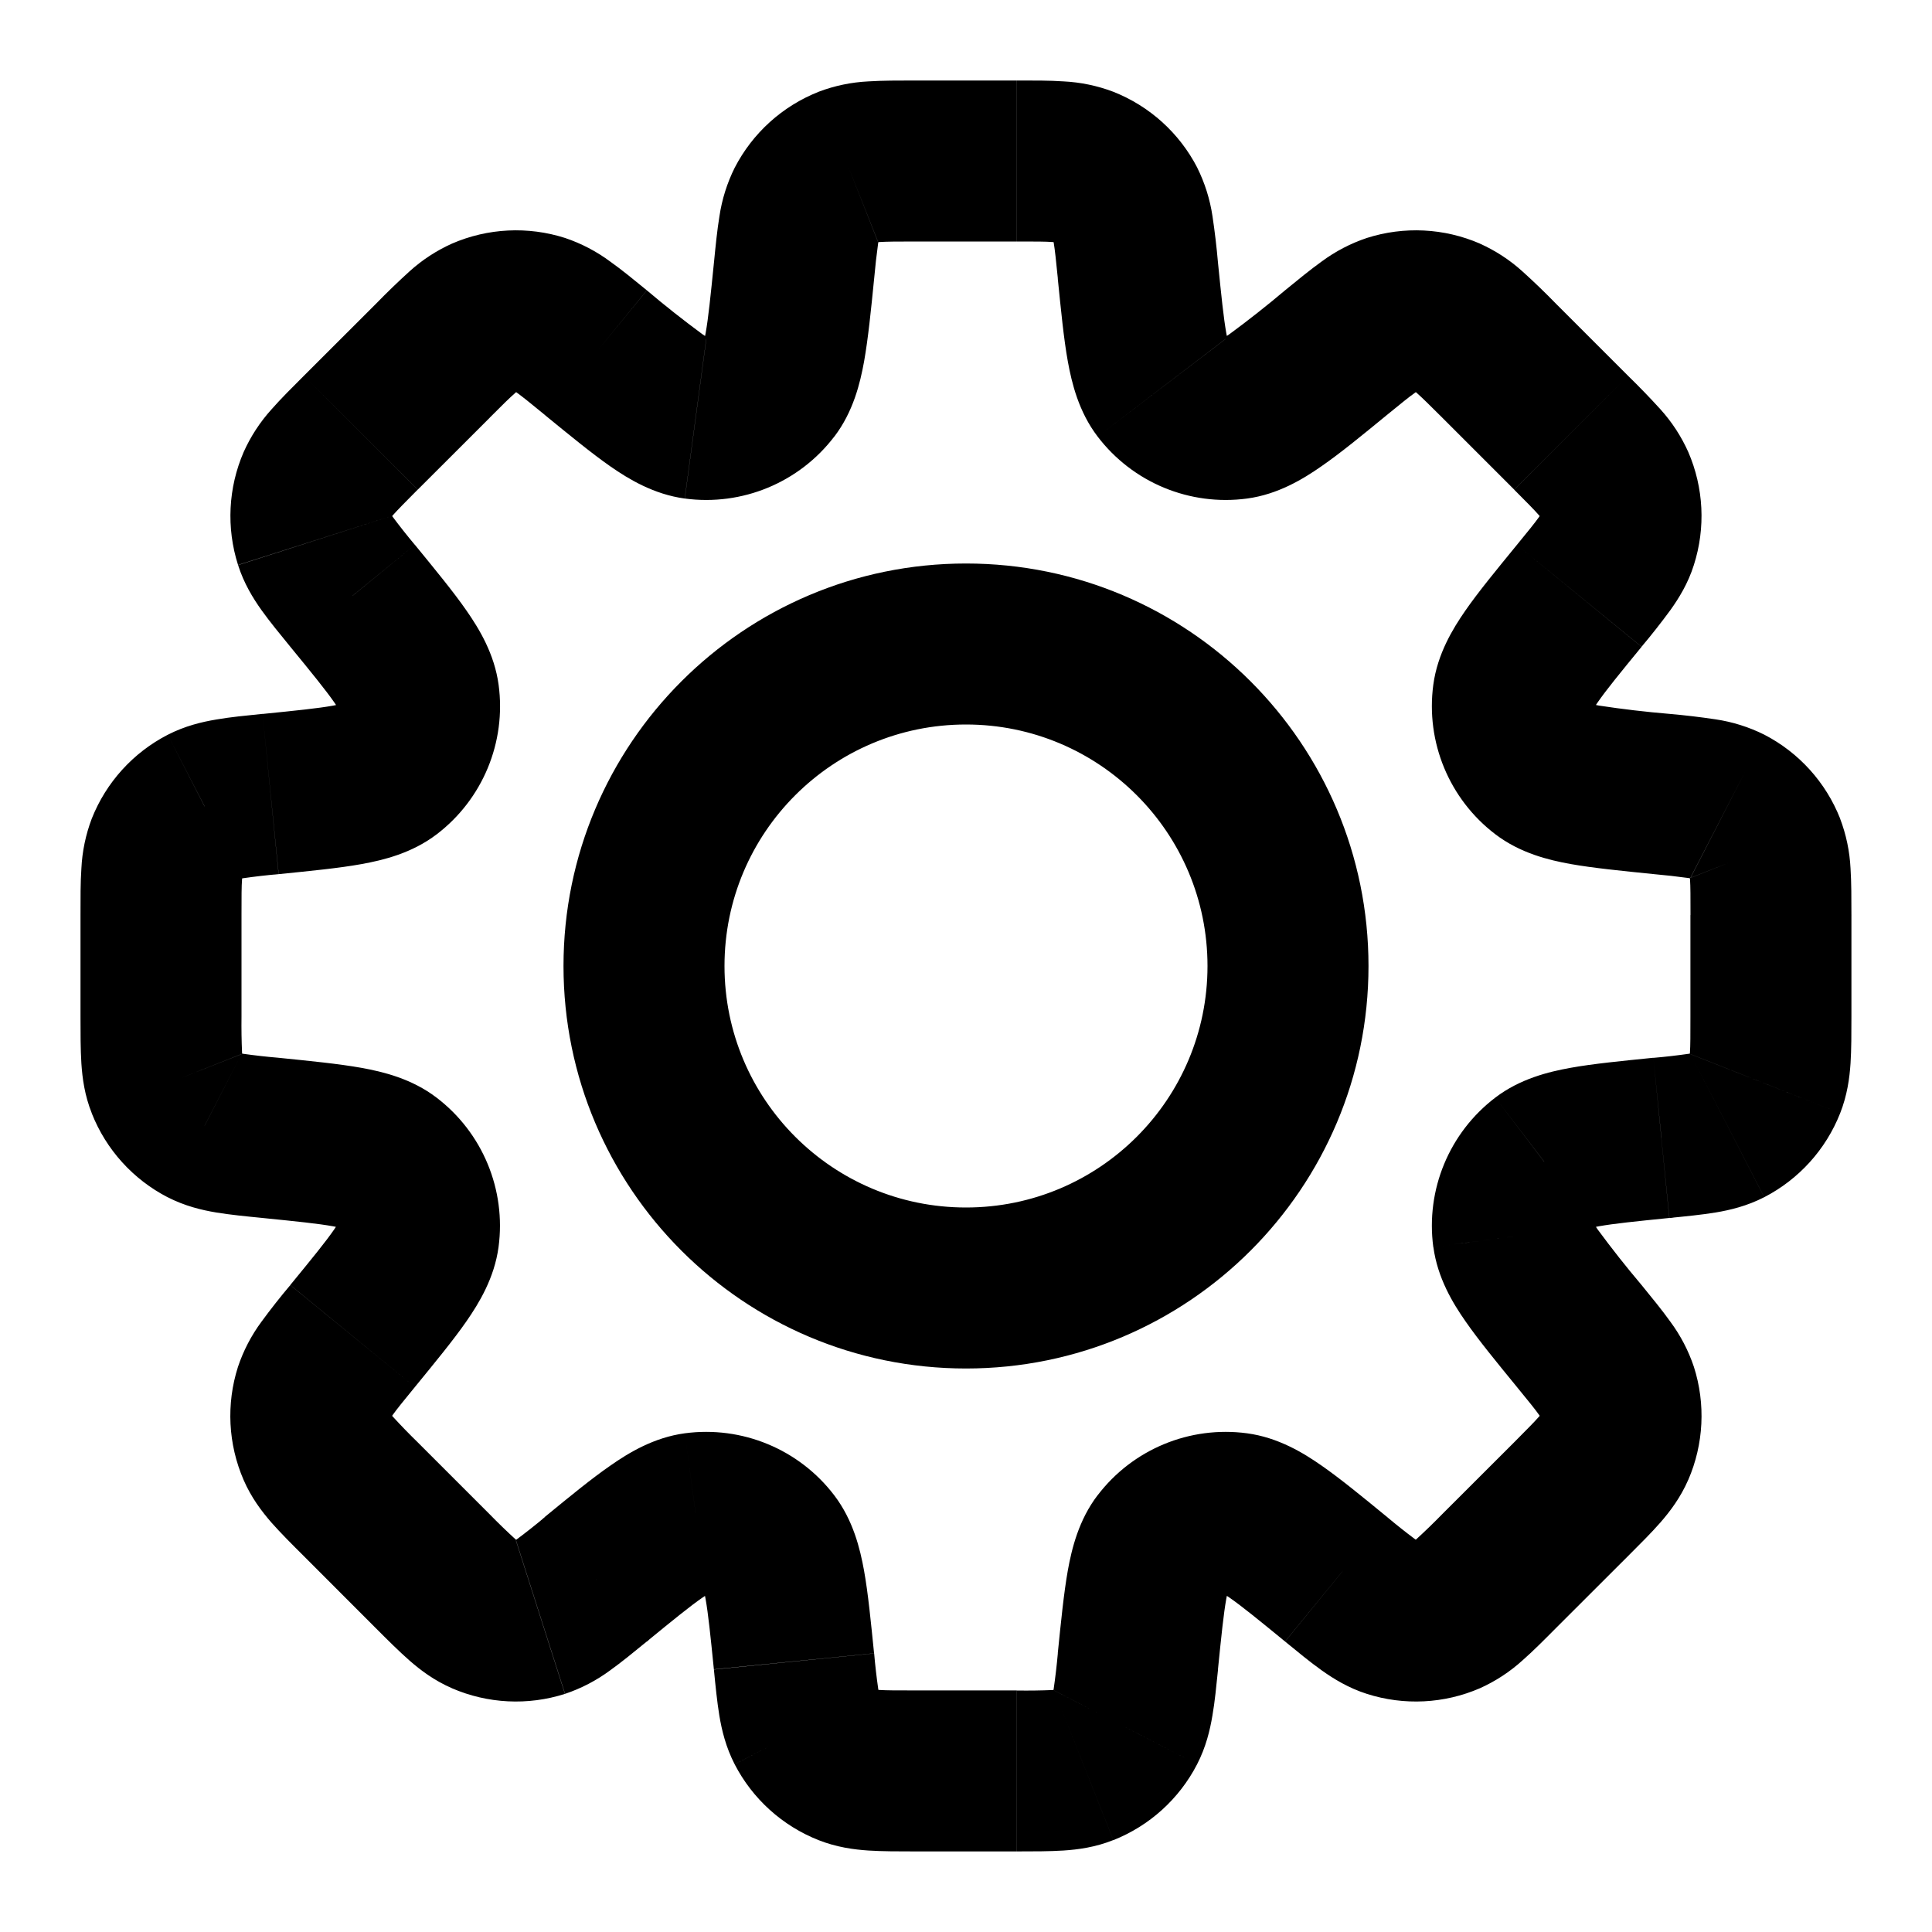
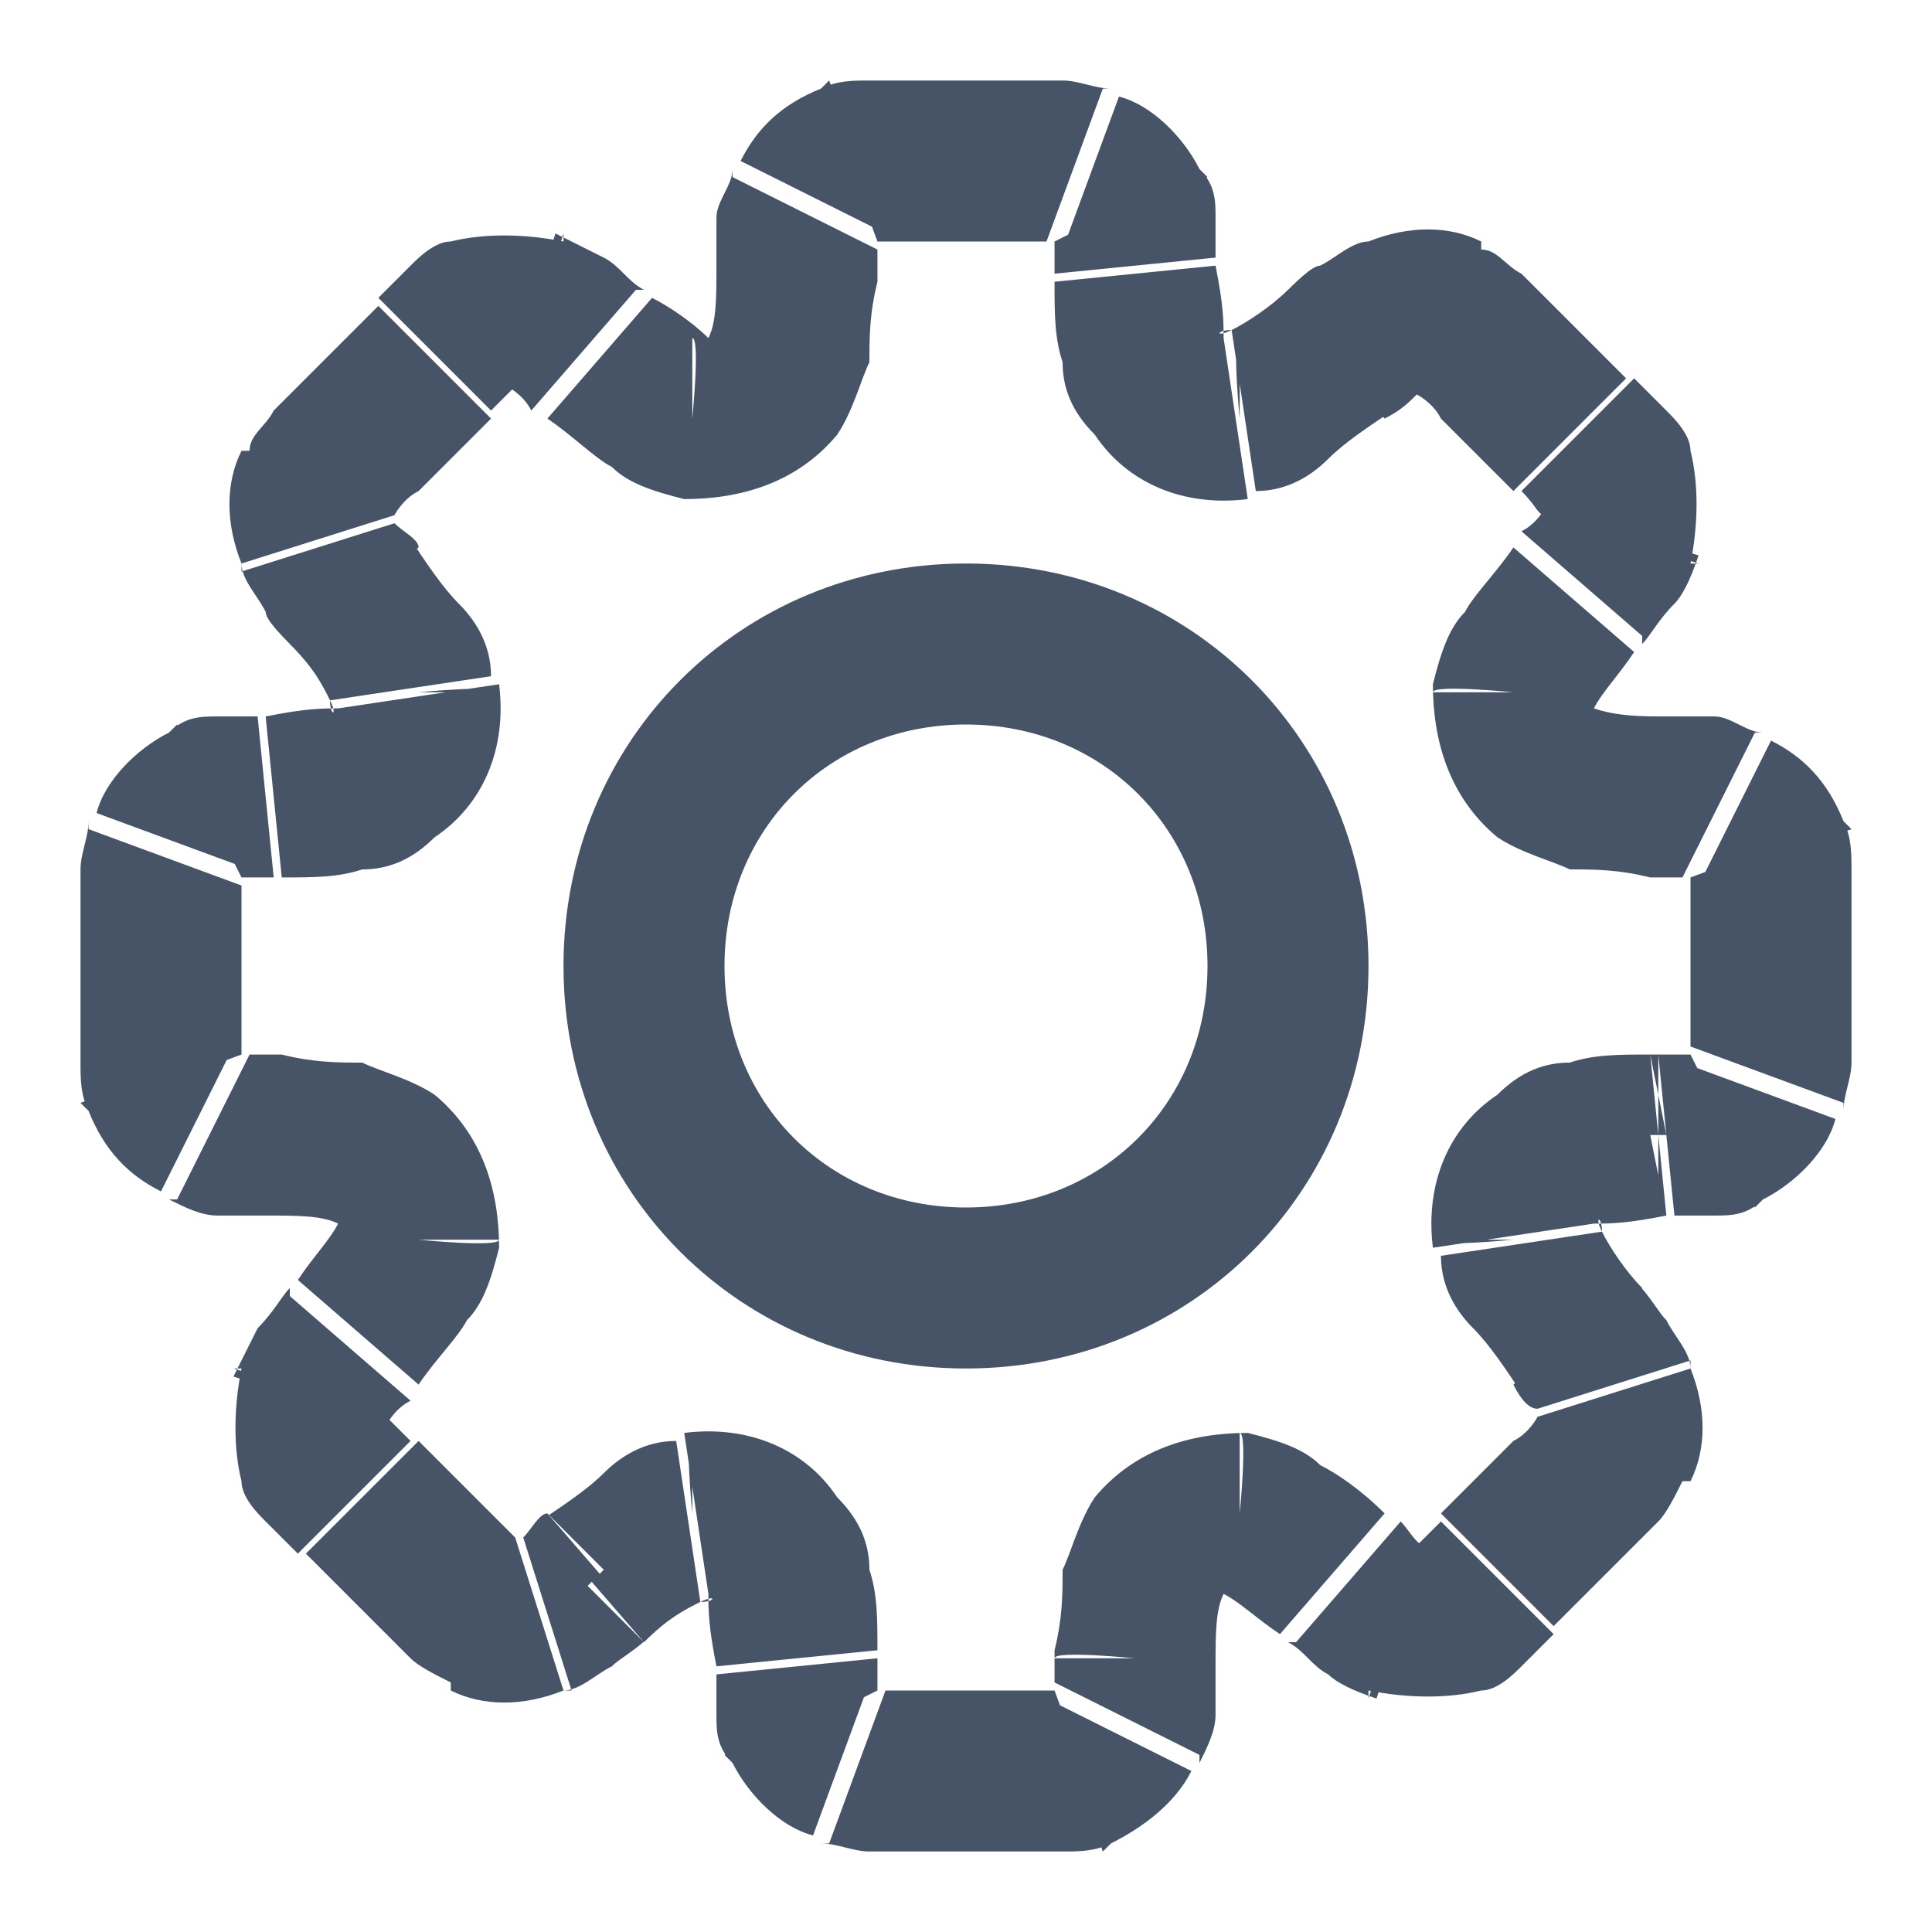
- <svg xmlns="http://www.w3.org/2000/svg" width="24" height="24" fill="none" viewBox="0 0 24 24">
-   <path fill="#000" d="m14.136 3.361.995-.1-.995.1Zm-.152-.82L13.095 3l.889-.458Zm.447 2.277.795-.607-.795.607Zm.929.384-.134-.99.133.99Zm1.238-.82.633.773-.633-.774Zm.687-.473.305.953-.305-.953Zm.702.035.398-.917-.398.917Zm.637.538-.707.707.707-.707Zm.894.894.707-.707-.707.707Zm.538.637.917-.398-.917.398Zm.035.702.952.304-.952-.304Zm-.472.687-.774-.633.774.633Zm-.822 1.239-.99-.134.99.134Zm.385.928-.606.795.606-.795Zm1.457.295.099-.995-.1.995Zm.82.152.458-.889-.459.89Zm.47.521.93-.367-.93.367Zm.001 2.926-.93-.368.93.368Zm-.472.52.459.89-.459-.89Zm-.82.153-.099-.995-.033.003-.032.006.165.986Zm0 0 .1.995.033-.003.032-.005-.164-.987Zm-1.456.295-.606-.795.607.795Zm-.384.929-.991.133.99-.133Zm.821 1.238-.774.633.774-.633Zm.472.687-.953.304.953-.304Zm-.035.702-.918-.398.918.398Zm-.538.637.707.707-.707-.707Zm-.894.893-.707-.707.707.707Zm-.637.538.398.918-.398-.918Zm-.702.035-.304.953.304-.953Zm-.687-.472.633-.774-.008-.006-.625.78Zm0 0-.633.774.008.007.625-.78Zm-1.238-.82.133-.992-.133.991Zm-.929.384.795.606-.795-.606Zm-.295 1.456-.995-.1.995.1Zm-.152.82L13.095 21l.889.459Zm-.521.472-.368-.93.368.93Zm-2.926 0 .368-.93-.368.93Zm-.52-.472.888-.458-.889.458Zm-.153-.82-.995.1.995-.1Zm-.295-1.456-.795.607.795-.607Zm-.928-.384-.134-.992.134.991Zm-1.239.82-.633-.773-.016.013-.015.013.664.748Zm0 0 .633.775.016-.013.015-.014-.664-.747Zm-.687.473.304.952-.304-.952Zm-.702-.035-.398.917.398-.917Zm-.637-.538.707-.707-.707.707Zm-.894-.894-.707.707.707-.707Zm-.538-.637.918-.397-.918.397Zm-.035-.702.953.305-.953-.305Zm.472-.687.774.633-.774-.633Zm.821-1.239.992.134-.992-.134Zm-.384-.928.606-.795-.606.795Zm-1.457-.295-.1.995.1-.995Zm-.82-.152L3 13.095l-.458.889Zm-.47-.521-.93.367.93-.367Zm0-2.926-.93-.368.93.368Zm.47-.52-.458-.89.459.89Zm.82-.153v-1h-.05l-.049.005.1.995Zm0 0v1h.05l.05-.005-.1-.995Zm1.457-.295-.606-.795.606.795Zm.385-.928.991-.134-.991.134ZM4.38 7.4l.774-.632-.774.633Zm-.472-.687.953-.304-.953.304Zm.035-.702-.917-.397.917.397Zm.538-.637.707.707-.707-.707Zm.894-.893-.707-.707.707.707Zm.637-.538-.398-.918.398.918Zm.702-.035.304-.953-.304.953Zm.687.472.633-.774-.633.774Zm1.238.821.134-.991-.134.991Zm.93-.385-.796-.606.795.606Zm.294-1.456.995.1-.995-.1Zm.152-.82-.889-.458.89.459Zm.521-.471.368.93-.368-.93Zm2.926 0 .367-.93-.367.93Zm1.668 1.192a9.346 9.346 0 0 0-.068-.575 2.02 2.02 0 0 0-.19-.604L13.095 3c-.023-.045-.018-.061-.005.018.015.089.028.213.051.443l1.99-.2Zm.095.95c.063.082.043.119.008-.076-.033-.186-.06-.447-.103-.874l-1.99.199c.04.394.074.748.125 1.03.049.27.135.625.37.933l1.59-1.213Zm0 0-1.59 1.212a2 2 0 0 0 1.857.77l-.267-1.983Zm.739-.605a13.01 13.01 0 0 1-.691.545c-.163.113-.151.073-.048.06l.267 1.982c.384-.052.696-.242.922-.4.235-.162.51-.388.816-.639l-1.266-1.548Zm1.016-.65a2.02 2.02 0 0 0-.561.292c-.14.1-.297.229-.455.358l1.266 1.548c.179-.146.276-.225.35-.277.065-.047.056-.031.009-.016l-.609-1.905Zm1.404.07a2 2 0 0 0-1.404-.07l.609 1.905.795-1.835Zm.946.748a8.862 8.862 0 0 0-.417-.402 2.02 2.02 0 0 0-.53-.346l-.794 1.835c-.046-.02-.053-.036.007.017.068.06.157.147.32.31l1.414-1.414Zm.894.894-.894-.894-1.414 1.414.894.894 1.414-1.414Zm.748.946a2.02 2.02 0 0 0-.346-.53 9.385 9.385 0 0 0-.402-.416L18.81 6.083c.163.163.25.252.31.32.053.06.037.053.017.007l1.835-.795Zm.07 1.404a2 2 0 0 0-.07-1.404l-1.835.795 1.905.609Zm-.65 1.016a8.54 8.54 0 0 0 .358-.455c.106-.148.22-.332.292-.561l-1.905-.609c.015-.047.03-.056-.016.01-.052.073-.13.17-.277.349l1.548 1.266Zm-.605.739c-.013.103-.053.115.06-.048.107-.155.273-.358.545-.69l-1.548-1.267c-.25.306-.477.581-.64.816-.157.226-.347.538-.399.922l1.982.267Zm0 0-1.982-.267a2 2 0 0 0 .77 1.857l1.212-1.59Zm.95.095a13.02 13.02 0 0 1-.874-.103c-.195-.035-.158-.055-.076.008l-1.212 1.59c.308.235.662.321.934.37.281.05.635.085 1.029.125l.199-1.99Zm1.179.258a2.02 2.02 0 0 0-.604-.19 9.346 9.346 0 0 0-.575-.068l-.199 1.99a9.1 9.1 0 0 1 .443.05c.08.014.063.019.018-.004l.917-1.777Zm.943 1.043a2 2 0 0 0-.943-1.043L21 10.905l1.86-.735Zm.14 1.198c0-.204 0-.407-.011-.579a2.017 2.017 0 0 0-.13-.62L21 10.906c-.018-.047-.012-.063-.006.017.006.09.006.215.006.446h2Zm0 1.264v-1.264h-2v1.264h2Zm-.14 1.198c.088-.223.117-.437.129-.62.011-.171.011-.374.011-.578h-2c0 .231 0 .356-.006.446-.006.08-.012.064.006.017l1.86.735Zm-.943 1.043a2 2 0 0 0 .943-1.043L21 13.095l.917 1.778Zm-1.179.258c.204-.02.405-.04.575-.068.18-.03.39-.08.604-.19L21 13.095c.044-.023.061-.018-.018-.005a7.673 7.673 0 0 1-.443.051l.2 1.99Zm.065-.008-.329-1.973.329 1.973Zm-1.014.103c-.083.063-.12.043.075.008.186-.033.447-.06.874-.103l-.199-1.99c-.393.04-.748.074-1.029.125-.271.049-.626.135-.934.37l1.213 1.59Zm0 0-1.213-1.59a2 2 0 0 0-.77 1.857l1.983-.267Zm.604.738a13.074 13.074 0 0 1-.545-.69c-.113-.163-.073-.151-.06-.048l-1.981.267c.052.384.241.696.399.922.163.235.389.51.639.816l1.548-1.267Zm.65 1.016a2.02 2.02 0 0 0-.292-.56c-.1-.141-.229-.297-.358-.456l-1.548 1.267c.146.179.225.275.277.349.047.065.032.057.016.01l1.905-.61Zm-.07 1.405a2 2 0 0 0 .07-1.405l-1.905.61 1.835.795Zm-.748.946c.145-.145.288-.287.402-.417.12-.138.25-.309.346-.53l-1.835-.795c.02-.046.036-.052-.017.008-.06.068-.147.156-.31.32l1.414 1.414Zm-.894.893.894-.893-1.414-1.414-.894.893 1.414 1.415Zm-.946.749a2.02 2.02 0 0 0 .53-.347c.129-.113.272-.257.416-.402l-1.414-1.414a7.889 7.889 0 0 1-.32.31c-.06.054-.053.038-.007.018l.795 1.835Zm-1.404.07a2 2 0 0 0 1.404-.07l-.795-1.835-.609 1.905Zm-1.016-.65c.158.129.314.258.455.358.148.105.332.219.561.292l.609-1.905c.047.015.056.03-.01-.016a7.745 7.745 0 0 1-.349-.277l-1.266 1.547Zm.008.006 1.25-1.561-1.25 1.561Zm-.747-.61c-.103-.015-.115-.055.048.058.155.108.358.273.69.545l1.267-1.547c-.306-.251-.581-.477-.816-.64-.226-.158-.538-.347-.922-.399l-.267 1.982Zm0 0 .267-1.983a2 2 0 0 0-1.857.77l1.59 1.212Zm-.095.949c.043-.427.07-.689.103-.874.035-.195.055-.159-.008-.076l-1.59-1.213c-.235.308-.321.663-.37.934-.05.282-.085.636-.125 1.03l1.99.199Zm-.259 1.179c.11-.214.16-.424.19-.604.03-.17.049-.371.07-.575l-1.99-.2a8.292 8.292 0 0 1-.052.444c-.013.08-.018.063.005.018l1.777.917Zm-1.041.943a2 2 0 0 0 1.041-.943L13.095 21l.736 1.86Zm-1.2.14c.205 0 .408 0 .58-.011.182-.012.396-.04.62-.13L13.095 21c.047-.018.063-.012-.017-.006a7.77 7.77 0 0 1-.446.006v2Zm-1.263 0h1.264v-2h-1.264v2Zm-1.198-.14c.223.088.437.117.62.129.171.011.374.011.578.011v-2c-.231 0-.356 0-.446-.006-.08-.006-.064-.012-.017.006l-.735 1.86Zm-1.043-.943a2 2 0 0 0 1.043.943l.735-1.86-1.777.917Zm-.258-1.179c.02.204.04.405.068.575.03.18.08.39.19.604L10.905 21c.023.044.018.061.005-.018a7.668 7.668 0 0 1-.051-.443l-1.99.2Zm-.095-.95c-.063-.082-.043-.12-.008.076.033.185.06.447.103.874l1.99-.199c-.04-.394-.074-.748-.125-1.03-.049-.27-.135-.625-.37-.933l-1.59 1.212Zm0 0 1.59-1.212a2 2 0 0 0-1.857-.77l.267 1.982Zm-.739.605c.333-.272.536-.438.691-.545.163-.113.151-.073.048-.06l-.267-1.982c-.384.052-.696.242-.922.4-.235.162-.51.388-.816.639l1.266 1.548Zm.031-.027L6.737 18.87l1.328 1.495Zm-1.047.677a2.02 2.02 0 0 0 .561-.292c.14-.1.297-.229.455-.358L6.77 18.845a7.767 7.767 0 0 1-.35.277c-.065.047-.056.032-.009.016l.609 1.905Zm-1.404-.07a2 2 0 0 0 1.404.07l-.609-1.905-.795 1.835Zm-.947-.748c.145.145.288.288.418.402.137.12.308.25.53.346l.794-1.835c.046.02.053.036-.007-.017a7.694 7.694 0 0 1-.32-.31l-1.415 1.414Zm-.893-.894.893.894 1.415-1.414-.894-.894-1.414 1.414Zm-.748-.946c.095.22.226.392.346.53.114.129.257.272.402.416l1.414-1.414a7.733 7.733 0 0 1-.31-.32c-.053-.06-.037-.053-.017-.007l-1.835.795Zm-.07-1.404a2 2 0 0 0 .07 1.404l1.835-.795-1.905-.609Zm.65-1.016a8.54 8.54 0 0 0-.358.455 2.02 2.02 0 0 0-.292.561l1.905.609c-.016.047-.03.056.016-.01.052-.073.13-.17.277-.349l-1.548-1.266Zm.604-.739c.014-.103.054-.115-.059.048-.107.155-.273.358-.545.69l1.548 1.267c.25-.306.477-.581.64-.816.157-.226.347-.538.399-.922l-1.983-.267Zm0 0 1.983.267a2 2 0 0 0-.77-1.857l-1.213 1.59Zm-.95-.095c.428.043.69.07.875.103.195.035.158.055.075-.008l1.213-1.59c-.308-.235-.662-.321-.934-.37-.281-.05-.635-.085-1.03-.125l-.198 1.99Zm-1.178-.258c.214.11.424.16.604.19.17.028.371.048.575.068l.199-1.99a7.675 7.675 0 0 1-.443-.05c-.08-.014-.063-.019-.018.004l-.917 1.777ZM1.14 13.83a2 2 0 0 0 .943 1.043L3 13.095l-1.86.735ZM1 12.632c0 .204 0 .407.011.579.012.182.04.396.13.62L3 13.094c.018.047.012.063.007-.017A7.745 7.745 0 0 1 3 12.632H1Zm0-1.264v1.264h2v-1.264H1Zm.14-1.199a2.02 2.02 0 0 0-.129.62c-.012.172-.011.375-.011.58h2c0-.232 0-.357.007-.447.005-.08.011-.064-.007-.017l-1.86-.736Zm.943-1.041a2 2 0 0 0-.943 1.041l1.86.736-.917-1.777Zm1.179-.26c-.204.021-.405.04-.575.07-.18.03-.39.08-.604.19L3 10.905c-.045.023-.061.018.018.005a7.65 7.65 0 0 1 .443-.051l-.199-1.99Zm.1-.004v2-2Zm0 0v2-2Zm.85-.09c.083-.063.12-.043-.076-.008-.185.033-.447.06-.874.103l.2 1.99c.393-.04.747-.074 1.029-.125.271-.049.626-.135.934-.37l-1.213-1.59Zm0 0 1.213 1.59a2 2 0 0 0 .769-1.857l-1.982.267Zm-.605-.739c.272.332.438.536.546.691.113.163.073.151.059.048l1.982-.267c-.052-.384-.241-.695-.399-.922-.163-.235-.39-.51-.64-.816L3.607 8.035Zm-.65-1.017c.073.23.186.413.292.562.1.14.229.297.358.455L5.155 6.77a7.742 7.742 0 0 1-.277-.35c-.047-.065-.031-.057-.016-.01l-1.905.61Zm.07-1.403a2 2 0 0 0-.07 1.403l1.905-.608-1.835-.795Zm.748-.947c-.145.145-.288.287-.402.417a2.02 2.02 0 0 0-.346.53l1.835.795c-.02.046-.036.053.017-.008.06-.068.147-.156.31-.32L3.775 4.668Zm.894-.893-.894.893L5.19 6.082l.894-.893L4.67 3.775Zm0 0 1.414 1.414-1.414-1.414Zm.946-.749a2.02 2.02 0 0 0-.53.347 9.385 9.385 0 0 0-.416.402l1.414 1.414c.163-.164.252-.251.32-.31.06-.054.053-.038.007-.018l-.795-1.835Zm1.404-.07a2 2 0 0 0-1.404.07l.795 1.835.609-1.905Zm1.016.65c-.158-.129-.314-.257-.455-.357a2.02 2.02 0 0 0-.561-.293L6.41 4.861c-.047-.015-.056-.03.01.016.073.053.17.131.349.278l1.266-1.548Zm.739.605c.103.014.115.054-.048-.059a13.022 13.022 0 0 1-.69-.545L6.768 5.155c.306.25.581.476.816.64.226.157.538.346.922.398l.267-1.982Zm0 0-.267 1.982a2 2 0 0 0 1.857-.77l-1.59-1.212Zm.095-.95c-.043.428-.07.69-.103.875-.035.195-.055.158.008.075l1.59 1.213c.235-.308.321-.663.37-.934.05-.281.086-.636.125-1.03l-1.99-.198Zm.258-1.178a2.02 2.02 0 0 0-.19.604c-.028.17-.048.371-.068.575l1.99.199a9.1 9.1 0 0 1 .05-.443c.014-.08.019-.063-.004-.018l-1.778-.917Zm1.043-.943a2 2 0 0 0-1.043.943L10.905 3l-.735-1.86ZM11.368 1c-.204 0-.407 0-.579.011a2.02 2.02 0 0 0-.62.129L10.906 3c-.047.018-.063.012.017.007.09-.006.215-.007.446-.007V1Zm1.264 0h-1.264v2h1.264V1Zm1.198.14a2.02 2.02 0 0 0-.62-.129C13.04.999 12.837 1 12.633 1v2c.231 0 .356 0 .446.007.08.005.064.011.017-.007l.735-1.86Zm1.043.943a2 2 0 0 0-1.043-.943L13.095 3l1.777-.917ZM15 12a3 3 0 0 1-3 3v2a5 5 0 0 0 5-5h-2Zm-3-3a3 3 0 0 1 3 3h2a5 5 0 0 0-5-5v2Zm-3 3a3 3 0 0 1 3-3V7a5 5 0 0 0-5 5h2Zm3 3a3 3 0 0 1-3-3H7a5 5 0 0 0 5 5v-2Z" />
+ <svg xmlns="http://www.w3.org/2000/svg" id="Layer_1" data-name="Layer 1" version="1.1" viewBox="0 0 24 24">
+   <defs>
+     <style>
+       .cls-1 {
+         fill: #475467;
+         stroke-width: 0px;
+       }
+     </style>
+   </defs>
+   <path class="cls-1" d="M14.1,3.4h1c0,0-1,0-1,0ZM14,2.5l-.9.5.9-.5h0ZM14.4,4.8l.8-.6-.8.6ZM15.4,5.2v-1c-.1,0,0,1,0,1h0ZM16.6,4.4l.6.8-.6-.8h0ZM17.3,3.9l.3,1-.3-1ZM18,3.9l.4-.9-.4.9ZM18.6,4.5l-.7.7.7-.7ZM19.5,5.4l.7-.7-.7.7ZM20.1,6l.9-.4-.9.4ZM20.1,6.7l1,.3-1-.3ZM19.6,7.4l-.8-.6.8.6ZM18.8,8.6h-1c0-.1,1,0,1,0ZM19.2,9.6l-.6.8.6-.8ZM20.6,9.9v-1c0,0,0,1,0,1h0ZM21.5,10l.5-.9-.5.9h0ZM21.9,10.5l.9-.4-.9.4ZM21.9,13.5l-.9-.4.9.4ZM21.5,14l.5.9-.5-.9ZM20.6,14.1v-1c0,0-.1,0-.1,0h0s.2,1,.2,1h0ZM20.6,14.1v1c.1,0,.1,0,.1,0h0s-.2-1-.2-1h0ZM19.2,14.4l-.6-.8.6.8h0ZM18.8,15.4h-1c0,.1,1,0,1,0h0ZM19.6,16.6l-.8.6.8-.6ZM20.1,17.3l-1,.3,1-.3ZM20.1,18l-.9-.4.9.4ZM19.5,18.6l.7.7-.7-.7ZM18.6,19.5l-.7-.7.7.7ZM18,20.1l.4.9-.4-.9ZM17.3,20.1l-.3,1,.3-1ZM16.6,19.6l.6-.8h0s-.6.8-.6.8ZM16.6,19.6l-.6.8h0s.6-.8.6-.8h0ZM15.4,18.8v-1c.1,0,0,1,0,1h0ZM14.4,19.2l.8.6-.8-.6ZM14.1,20.6h-1c0-.1,1,0,1,0ZM14,21.5l-.9-.5.9.5h0ZM13.5,21.9l-.4-.9.4.9ZM10.5,21.9l.4-.9-.4.9ZM10,21.5l.9-.5-.9.5h0ZM9.9,20.6h-1c0,.1,1,0,1,0ZM9.6,19.2l-.8.6.8-.6ZM8.6,18.8v-1c-.1,0,0,1,0,1h0ZM7.4,19.6l-.6-.8h0s0,0,0,0l.7.7h0ZM7.4,19.6l.6.8h0s0,0,0,0l-.7-.7h0ZM6.7,20.1l.3,1-.3-1ZM6,20.1l-.4.9s.4-.9.4-.9ZM5.4,19.5l.7-.7s-.7.7-.7.7ZM4.5,18.6l-.7.7.7-.7ZM3.9,18l.9-.4s-.9.4-.9.4ZM3.9,17.3l1,.3s-1-.3-1-.3ZM4.4,16.6l.8.6-.8-.6ZM5.2,15.4h1c0,.1-1,0-1,0ZM4.8,14.4l.6-.8-.6.8ZM3.4,14.1v1c0,0,0-1,0-1ZM2.5,14l.5-.9-.5.9h0ZM2.1,13.5l-.9.4.9-.4ZM2.1,10.5l-.9-.4.9.4ZM2.5,10l-.5-.9.5.9h0ZM3.4,9.9v-1h0s0,1,0,1h0ZM3.4,9.9v1h0s0-1,0-1ZM4.8,9.6l-.6-.8.6.8ZM5.2,8.6h1c0-.1-1,0-1,0ZM4.4,7.4l.8-.6-.8.6h0ZM3.9,6.7l1-.3-1,.3ZM3.9,6l-.9-.4.9.4ZM4.5,5.4l.7.7s-.7-.7-.7-.7ZM5.4,4.5l-.7-.7.7.7ZM6,3.9l-.4-.9.4.9ZM6.7,3.9l.3-1-.3,1ZM7.4,4.4l.6-.8s-.6.8-.6.8ZM8.6,5.2v-1c.1,0,0,1,0,1ZM9.6,4.8l-.8-.6.8.6h0ZM9.9,3.4h1c0,0-1,0-1,0ZM10,2.5l-.9-.5.9.5h0ZM10.5,2.1l.4.9-.4-.9ZM13.5,2.1l.4-.9-.4.9ZM15.1,3.3c0-.2,0-.4,0-.6,0-.2,0-.4-.2-.6l-1.8.9s0,0,0,0c0,0,0,.2,0,.4l2-.2h0ZM15.2,4.2c0,0,0,.1,0,0,0-.2,0-.4-.1-.9l-2,.2c0,.4,0,.7.1,1,0,.3.1.6.4.9l1.6-1.2h0ZM15.2,4.2l-1.6,1.2c.4.6,1.1.9,1.9.8l-.3-2h0ZM16,3.6c-.2.2-.5.4-.7.5-.2.1-.2,0,0,0l.3,2c.4,0,.7-.2.9-.4.2-.2.5-.4.8-.6,0,0-1.3-1.5-1.3-1.5ZM17,3c-.2,0-.4.2-.6.3-.1,0-.3.2-.5.4l1.3,1.5c.2-.1.3-.2.4-.3,0,0,0,0,0,0,0,0-.6-1.9-.6-1.9ZM18.4,3c-.4-.2-.9-.2-1.4,0l.6,1.9s.8-1.8.8-1.8ZM19.3,3.8c-.1-.1-.3-.3-.4-.4-.2-.1-.3-.3-.5-.3l-.8,1.8s0,0,0,0c0,0,.2.1.3.3,0,0,1.4-1.4,1.4-1.4ZM20.2,4.7l-.9-.9-1.4,1.4.9.9,1.4-1.4ZM21,5.6c0-.2-.2-.4-.3-.5-.1-.1-.3-.3-.4-.4l-1.4,1.4c.2.2.2.3.3.3,0,0,0,0,0,0l1.8-.8h0ZM21,7c.1-.5.1-1,0-1.4l-1.8.8,1.9.6ZM20.4,8c.1-.1.2-.3.4-.5.1-.1.2-.3.3-.6l-1.9-.6s0,0,0,0c0,0-.1.2-.3.3,0,0,1.5,1.3,1.5,1.3ZM19.8,8.8c0,.1,0,.1,0,0,.1-.2.3-.4.5-.7l-1.5-1.3c-.2.3-.5.6-.6.8-.2.2-.3.5-.4.9l2,.3ZM19.8,8.8l-2-.3c0,.7.2,1.4.8,1.9l1.2-1.6ZM20.7,8.9c-.3,0-.6,0-.9-.1-.2,0-.2,0,0,0l-1.2,1.6c.3.2.7.3.9.4.3,0,.6,0,1,.1,0,0,.2-2,.2-2ZM21.9,9.1c-.2,0-.4-.2-.6-.2-.2,0-.4,0-.6,0l-.2,2c.1,0,.3,0,.4,0,0,0,0,0,0,0l.9-1.8h0ZM22.9,10.2c-.2-.5-.5-.8-.9-1l-.9,1.8,1.9-.7h0ZM23,11.4c0-.2,0-.4,0-.6,0-.2,0-.4-.1-.6l-1.9.7s0,0,0,0c0,0,0,.2,0,.4h2,0ZM23,12.6v-1.3h-2v1.3h2ZM22.9,13.8c0-.2.1-.4.1-.6,0-.2,0-.4,0-.6h-2c0,.2,0,.4,0,.4,0,0,0,0,0,0l1.9.7ZM21.9,14.9c.4-.2.8-.6.9-1l-1.9-.7.9,1.8h0ZM20.7,15.1c.2,0,.4,0,.6,0,.2,0,.4,0,.6-.2l-.9-1.8s0,0,0,0c-.1,0-.3,0-.4,0l.2,2h0ZM20.8,15.1l-.3-2s.3,2,.3,2ZM19.8,15.2c0,0-.1,0,0,0,.2,0,.4,0,.9-.1l-.2-2c-.4,0-.7,0-1,.1-.3,0-.6.1-.9.4,0,0,1.2,1.6,1.2,1.6ZM19.8,15.2l-1.2-1.6c-.6.4-.9,1.1-.8,1.9l2-.3ZM20.4,16c-.2-.2-.4-.5-.5-.7-.1-.2,0-.2,0,0l-2,.3c0,.4.2.7.4.9.2.2.4.5.6.8,0,0,1.5-1.3,1.5-1.3ZM21,17c0-.2-.2-.4-.3-.6-.1-.1-.2-.3-.4-.5l-1.5,1.3c.1.2.2.3.3.3,0,0,0,0,0,0,0,0,1.9-.6,1.9-.6ZM21,18.4c.2-.4.2-.9,0-1.4l-1.9.6,1.8.8ZM20.2,19.3c.1-.1.3-.3.4-.4.1-.1.2-.3.3-.5l-1.8-.8s0,0,0,0c0,0-.1.2-.3.3,0,0,1.4,1.4,1.4,1.4ZM19.3,20.2l.9-.9-1.4-1.4-.9.9,1.4,1.4h0ZM18.4,21c.2,0,.4-.2.5-.3.1-.1.3-.3.4-.4l-1.4-1.4c-.1.1-.2.2-.3.3,0,0,0,0,0,0,0,0,.8,1.8.8,1.8ZM17,21c.5.1,1,.1,1.4,0l-.8-1.8s-.6,1.9-.6,1.9ZM16,20.4c.2.1.3.3.5.4.1.1.3.2.6.3l.6-1.9s0,0,0,0c-.1,0-.2-.2-.3-.3l-1.3,1.5h0ZM16,20.4l1.2-1.6-1.2,1.6ZM15.2,19.8c-.1,0-.1,0,0,0,.2.1.4.3.7.5l1.3-1.5c-.3-.3-.6-.5-.8-.6-.2-.2-.5-.3-.9-.4l-.3,2h0ZM15.2,19.8l.3-2c-.7,0-1.4.2-1.9.8l1.6,1.2h0ZM15.1,20.7c0-.4,0-.7.1-.9,0-.2,0-.2,0,0l-1.6-1.2c-.2.3-.3.7-.4.9,0,.3,0,.6-.1,1,0,0,2,.2,2,.2ZM14.9,21.9c.1-.2.2-.4.2-.6,0-.2,0-.4,0-.6l-2-.2c0,.1,0,.3,0,.4,0,0,0,0,0,0,0,0,1.8.9,1.8.9ZM13.8,22.9c.4-.2.8-.5,1-.9l-1.8-.9.7,1.9h0ZM12.6,23c.2,0,.4,0,.6,0,.2,0,.4,0,.6-.1l-.7-1.9s0,0,0,0c-.1,0-.3,0-.4,0v2h0ZM11.4,23h1.3v-2h-1.3v2ZM10.2,22.9c.2,0,.4.1.6.1.2,0,.4,0,.6,0v-2c-.2,0-.4,0-.4,0,0,0,0,0,0,0l-.7,1.9ZM9.1,21.9c.2.4.6.8,1,.9l.7-1.9-1.8.9h0ZM8.9,20.7c0,.2,0,.4,0,.6,0,.2,0,.4.2.6l1.8-.9s0,0,0,0c0-.1,0-.3,0-.4l-2,.2h0ZM8.8,19.8c0,0,0-.1,0,0,0,.2,0,.4.1.9l2-.2c0-.4,0-.7-.1-1,0-.3-.1-.6-.4-.9,0,0-1.6,1.2-1.6,1.2ZM8.8,19.8l1.6-1.2c-.4-.6-1.1-.9-1.9-.8l.3,2ZM8,20.4c.3-.3.5-.4.7-.5.2-.1.2,0,0,0l-.3-2c-.4,0-.7.2-.9.4-.2.2-.5.4-.8.6l1.3,1.5ZM8.1,20.4l-1.3-1.5s1.3,1.5,1.3,1.5ZM7,21c.2,0,.4-.2.6-.3.1-.1.3-.2.5-.4l-1.3-1.5c-.1,0-.2.2-.3.3,0,0,0,0,0,0l.6,1.9h0ZM5.6,21c.4.2.9.2,1.4,0l-.6-1.9s-.8,1.8-.8,1.8ZM4.7,20.2c.1.1.3.3.4.4.1.1.3.2.5.3l.8-1.8s0,0,0,0c-.1-.1-.2-.2-.3-.3,0,0-1.4,1.4-1.4,1.4ZM3.8,19.3l.9.9,1.4-1.4-.9-.9-1.4,1.4ZM3,18.4c0,.2.2.4.3.5.1.1.3.3.4.4l1.4-1.4c-.1-.1-.2-.2-.3-.3,0,0,0,0,0,0,0,0-1.8.8-1.8.8ZM3,17c-.1.5-.1,1,0,1.4l1.8-.8-1.9-.6ZM3.6,16c-.1.1-.2.3-.4.5-.1.2-.2.4-.3.6l1.9.6s0,0,0,0c0,0,.1-.2.3-.3l-1.5-1.3ZM4.2,15.2c0-.1,0-.1,0,0-.1.2-.3.4-.5.7l1.5,1.3c.2-.3.5-.6.6-.8.2-.2.3-.5.4-.9l-2-.3ZM4.2,15.2l2,.3c0-.7-.2-1.4-.8-1.9l-1.2,1.6ZM3.3,15.1c.4,0,.7,0,.9.1.2,0,.2,0,0,0l1.2-1.6c-.3-.2-.7-.3-.9-.4-.3,0-.6,0-1-.1l-.2,2h0ZM2.1,14.9c.2.1.4.2.6.2.2,0,.4,0,.6,0l.2-2c-.1,0-.3,0-.4,0,0,0,0,0,0,0l-.9,1.8h0ZM1.1,13.8c.2.5.5.8.9,1l.9-1.8-1.9.7ZM1,12.6c0,.2,0,.4,0,.6,0,.2,0,.4.1.6l1.9-.7s0,0,0,0c0-.1,0-.3,0-.4H1ZM1,11.4v1.3h2v-1.3H1ZM1.1,10.2c0,.2-.1.4-.1.6,0,.2,0,.4,0,.6h2c0-.2,0-.4,0-.4,0,0,0,0,0,0l-1.9-.7ZM2.1,9.1c-.4.2-.8.6-.9,1l1.9.7s-.9-1.8-.9-1.8ZM3.3,8.9c-.2,0-.4,0-.6,0-.2,0-.4,0-.6.2l.9,1.8s0,0,0,0c.1,0,.3,0,.4,0l-.2-2h0ZM3.4,8.9v2-2ZM3.4,8.9v2-2ZM4.2,8.8c0,0,.1,0,0,0-.2,0-.4,0-.9.1l.2,2c.4,0,.7,0,1-.1.3,0,.6-.1.9-.4,0,0-1.2-1.6-1.2-1.6ZM4.2,8.8l1.2,1.6c.6-.4.9-1.1.8-1.9,0,0-2,.3-2,.3ZM3.6,8c.3.3.4.5.5.7.1.2,0,.2,0,0l2-.3c0-.4-.2-.7-.4-.9-.2-.2-.4-.5-.6-.8,0,0-1.5,1.3-1.5,1.3ZM3,7c0,.2.2.4.3.6,0,.1.2.3.4.5l1.5-1.3c0-.1-.2-.2-.3-.3,0,0,0,0,0,0l-1.9.6h0ZM3,5.6c-.2.4-.2.9,0,1.4l1.9-.6s-1.8-.8-1.8-.8ZM3.8,4.7c-.1.1-.3.3-.4.4-.1.2-.3.3-.3.5l1.8.8s0,0,0,0c0,0,.1-.2.3-.3,0,0-1.4-1.4-1.4-1.4ZM4.7,3.8l-.9.9,1.4,1.4.9-.9-1.4-1.4h0ZM4.7,3.8l1.4,1.4-1.4-1.4ZM5.6,3c-.2,0-.4.2-.5.3-.1.1-.3.3-.4.4l1.4,1.4c.2-.2.3-.3.3-.3,0,0,0,0,0,0,0,0-.8-1.8-.8-1.8ZM7,3c-.5-.1-1-.1-1.4,0l.8,1.8.6-1.9ZM8,3.6c-.2-.1-.3-.3-.5-.4-.2-.1-.4-.2-.6-.3l-.6,1.9s0,0,0,0c0,0,.2.1.3.3l1.3-1.5h0ZM8.8,4.2c.1,0,.1,0,0,0-.2-.2-.5-.4-.7-.5l-1.3,1.5c.3.2.6.5.8.6.2.2.5.3.9.4l.3-2h0ZM8.8,4.2l-.3,2c.7,0,1.4-.2,1.9-.8l-1.6-1.2ZM8.9,3.3c0,.4,0,.7-.1.9,0,.2,0,.2,0,0l1.6,1.2c.2-.3.3-.7.4-.9,0-.3,0-.6.1-1l-2-.2h0ZM9.1,2.1c0,.2-.2.4-.2.6,0,.2,0,.4,0,.6l2,.2c0-.1,0-.3,0-.4,0,0,0,0,0,0,0,0-1.8-.9-1.8-.9ZM10.2,1.1c-.5.2-.8.5-1,.9l1.8.9s-.7-1.9-.7-1.9ZM11.4,1c-.2,0-.4,0-.6,0-.2,0-.4,0-.6.1l.7,1.9s0,0,0,0c0,0,.2,0,.4,0V1h0ZM12.6,1h-1.3v2h1.3V1ZM13.8,1.1c-.2,0-.4-.1-.6-.1-.2,0-.4,0-.6,0v2c.2,0,.4,0,.4,0,0,0,0,0,0,0l.7-1.9h0ZM14.9,2.1c-.2-.4-.6-.8-1-.9l-.7,1.9,1.8-.9h0ZM15,12c0,1.7-1.3,3-3,3v2c2.8,0,5-2.2,5-5h-2ZM12,9c1.7,0,3,1.3,3,3h2c0-2.8-2.2-5-5-5v2ZM9,12c0-1.7,1.3-3,3-3v-2c-2.8,0-5,2.2-5,5h2ZM12,15c-1.7,0-3-1.3-3-3h-2c0,2.8,2.2,5,5,5v-2Z" />
</svg>
